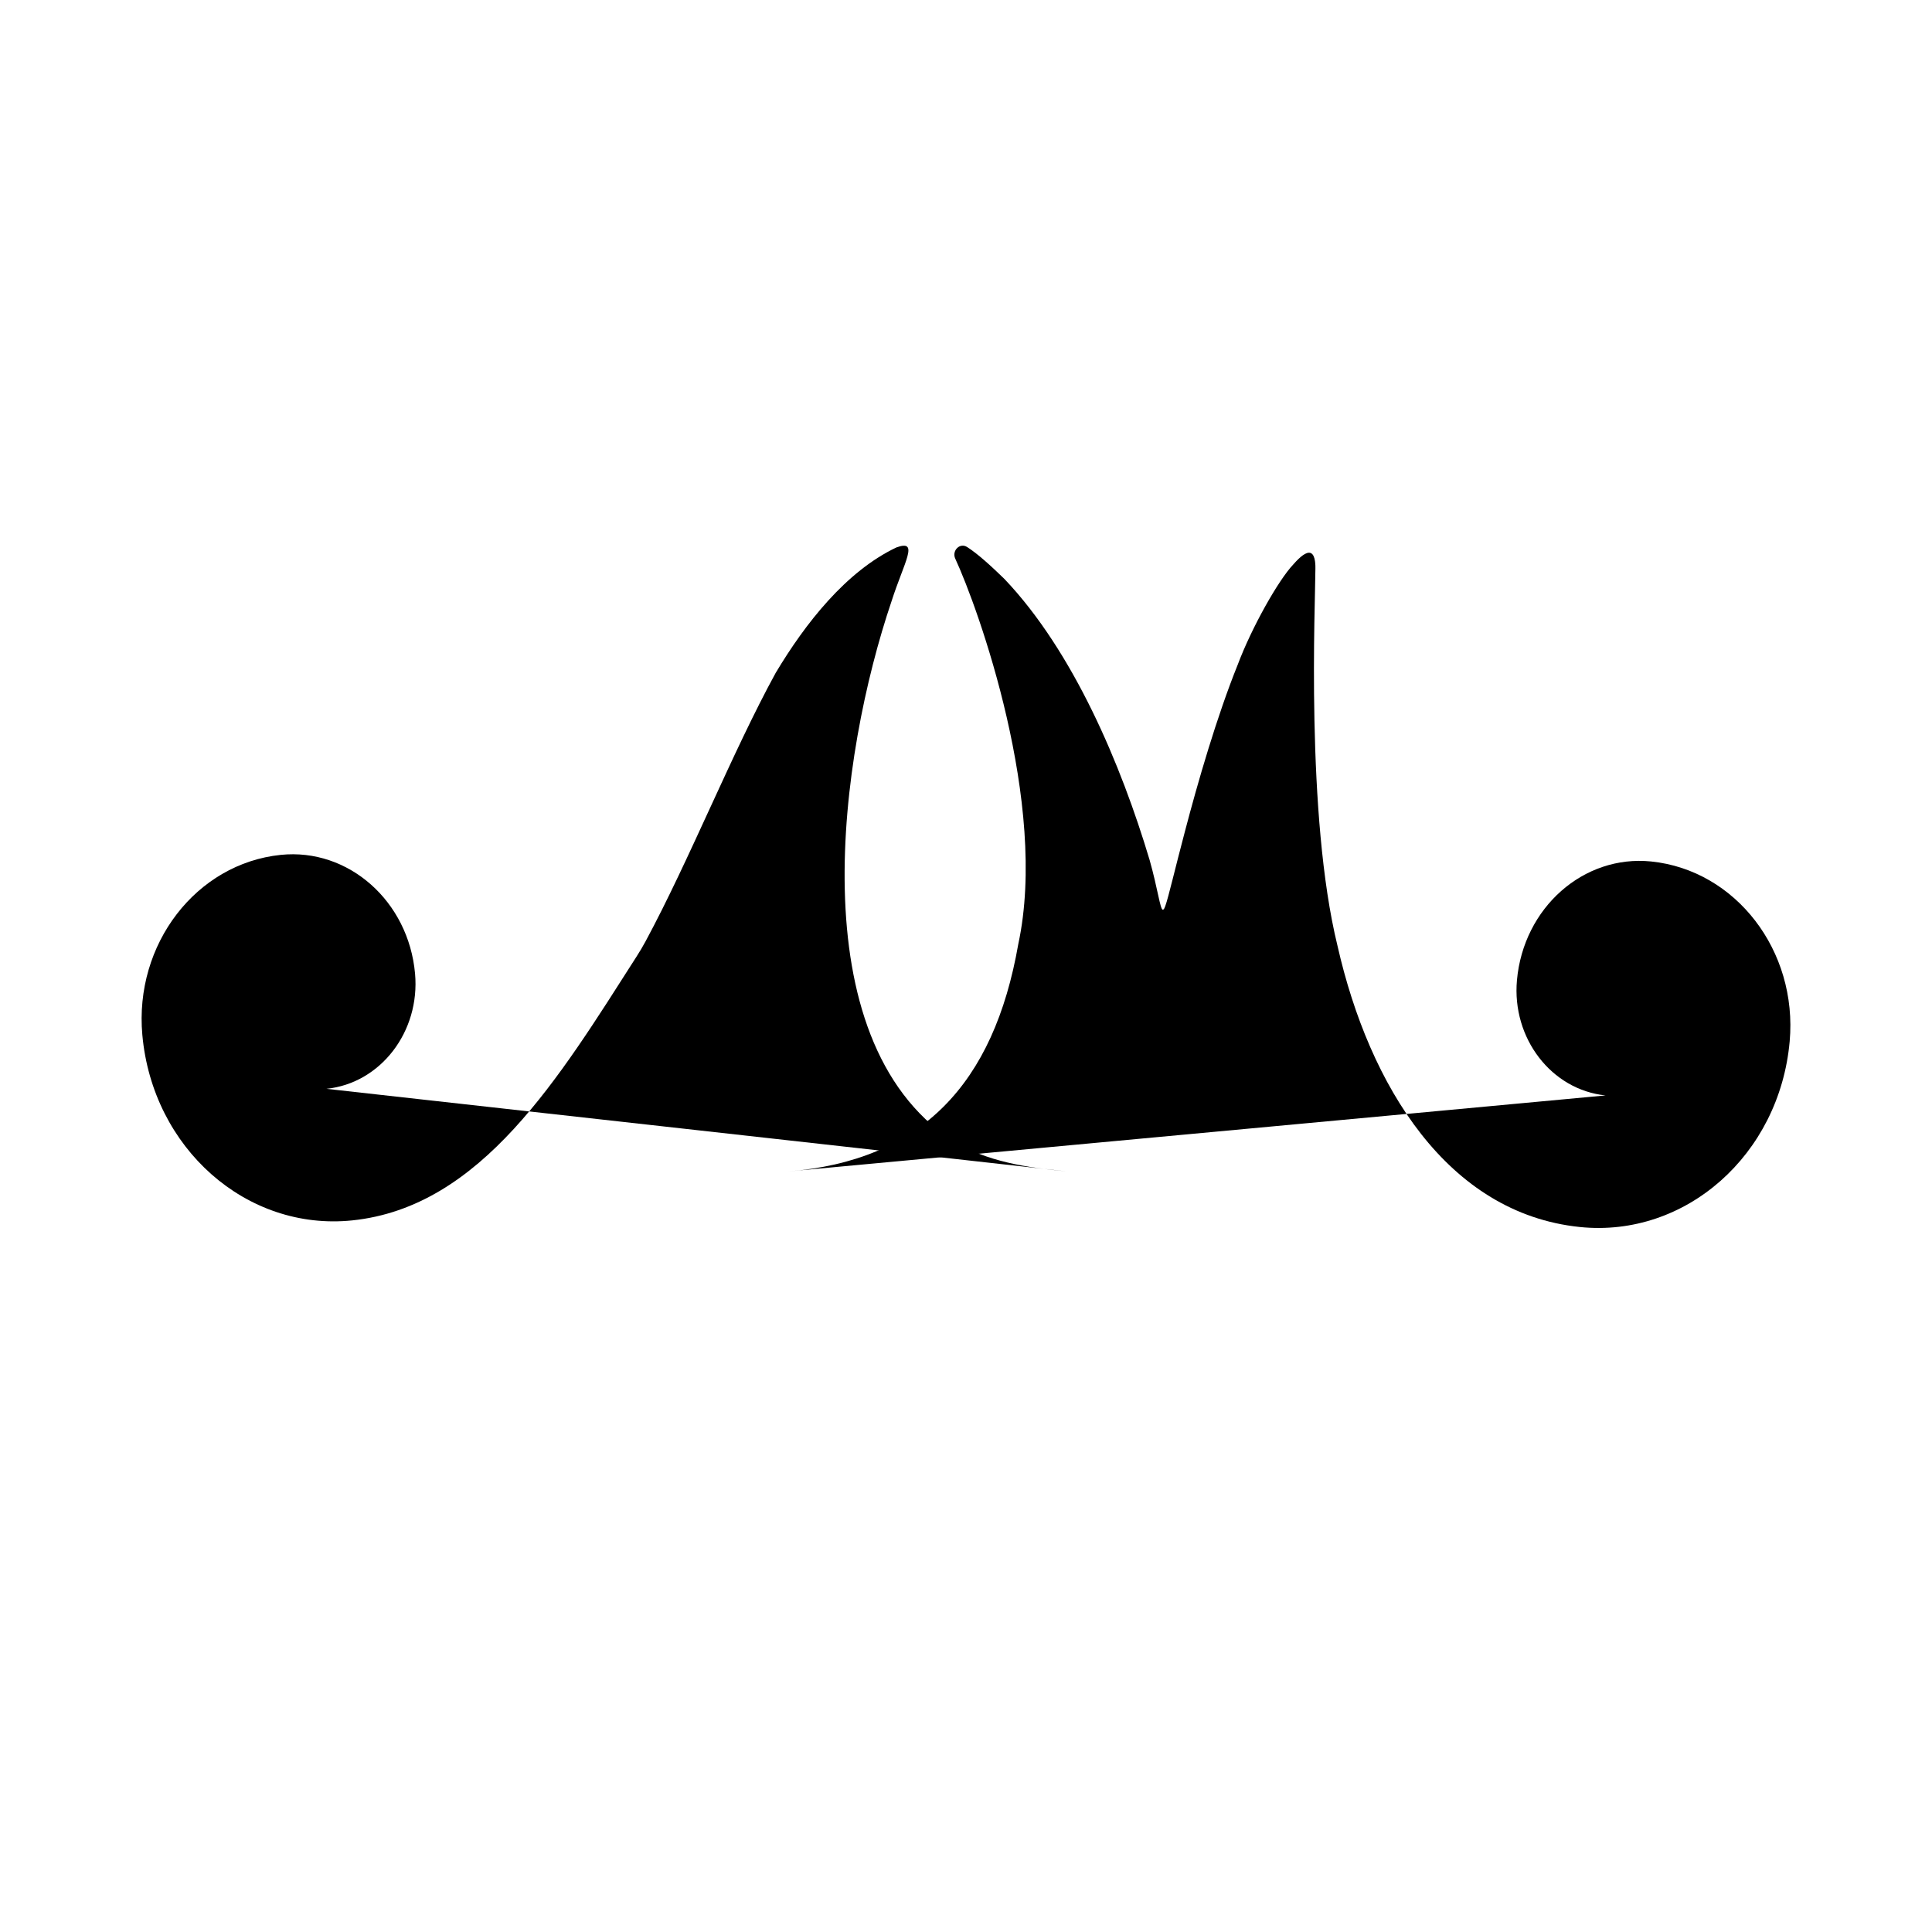
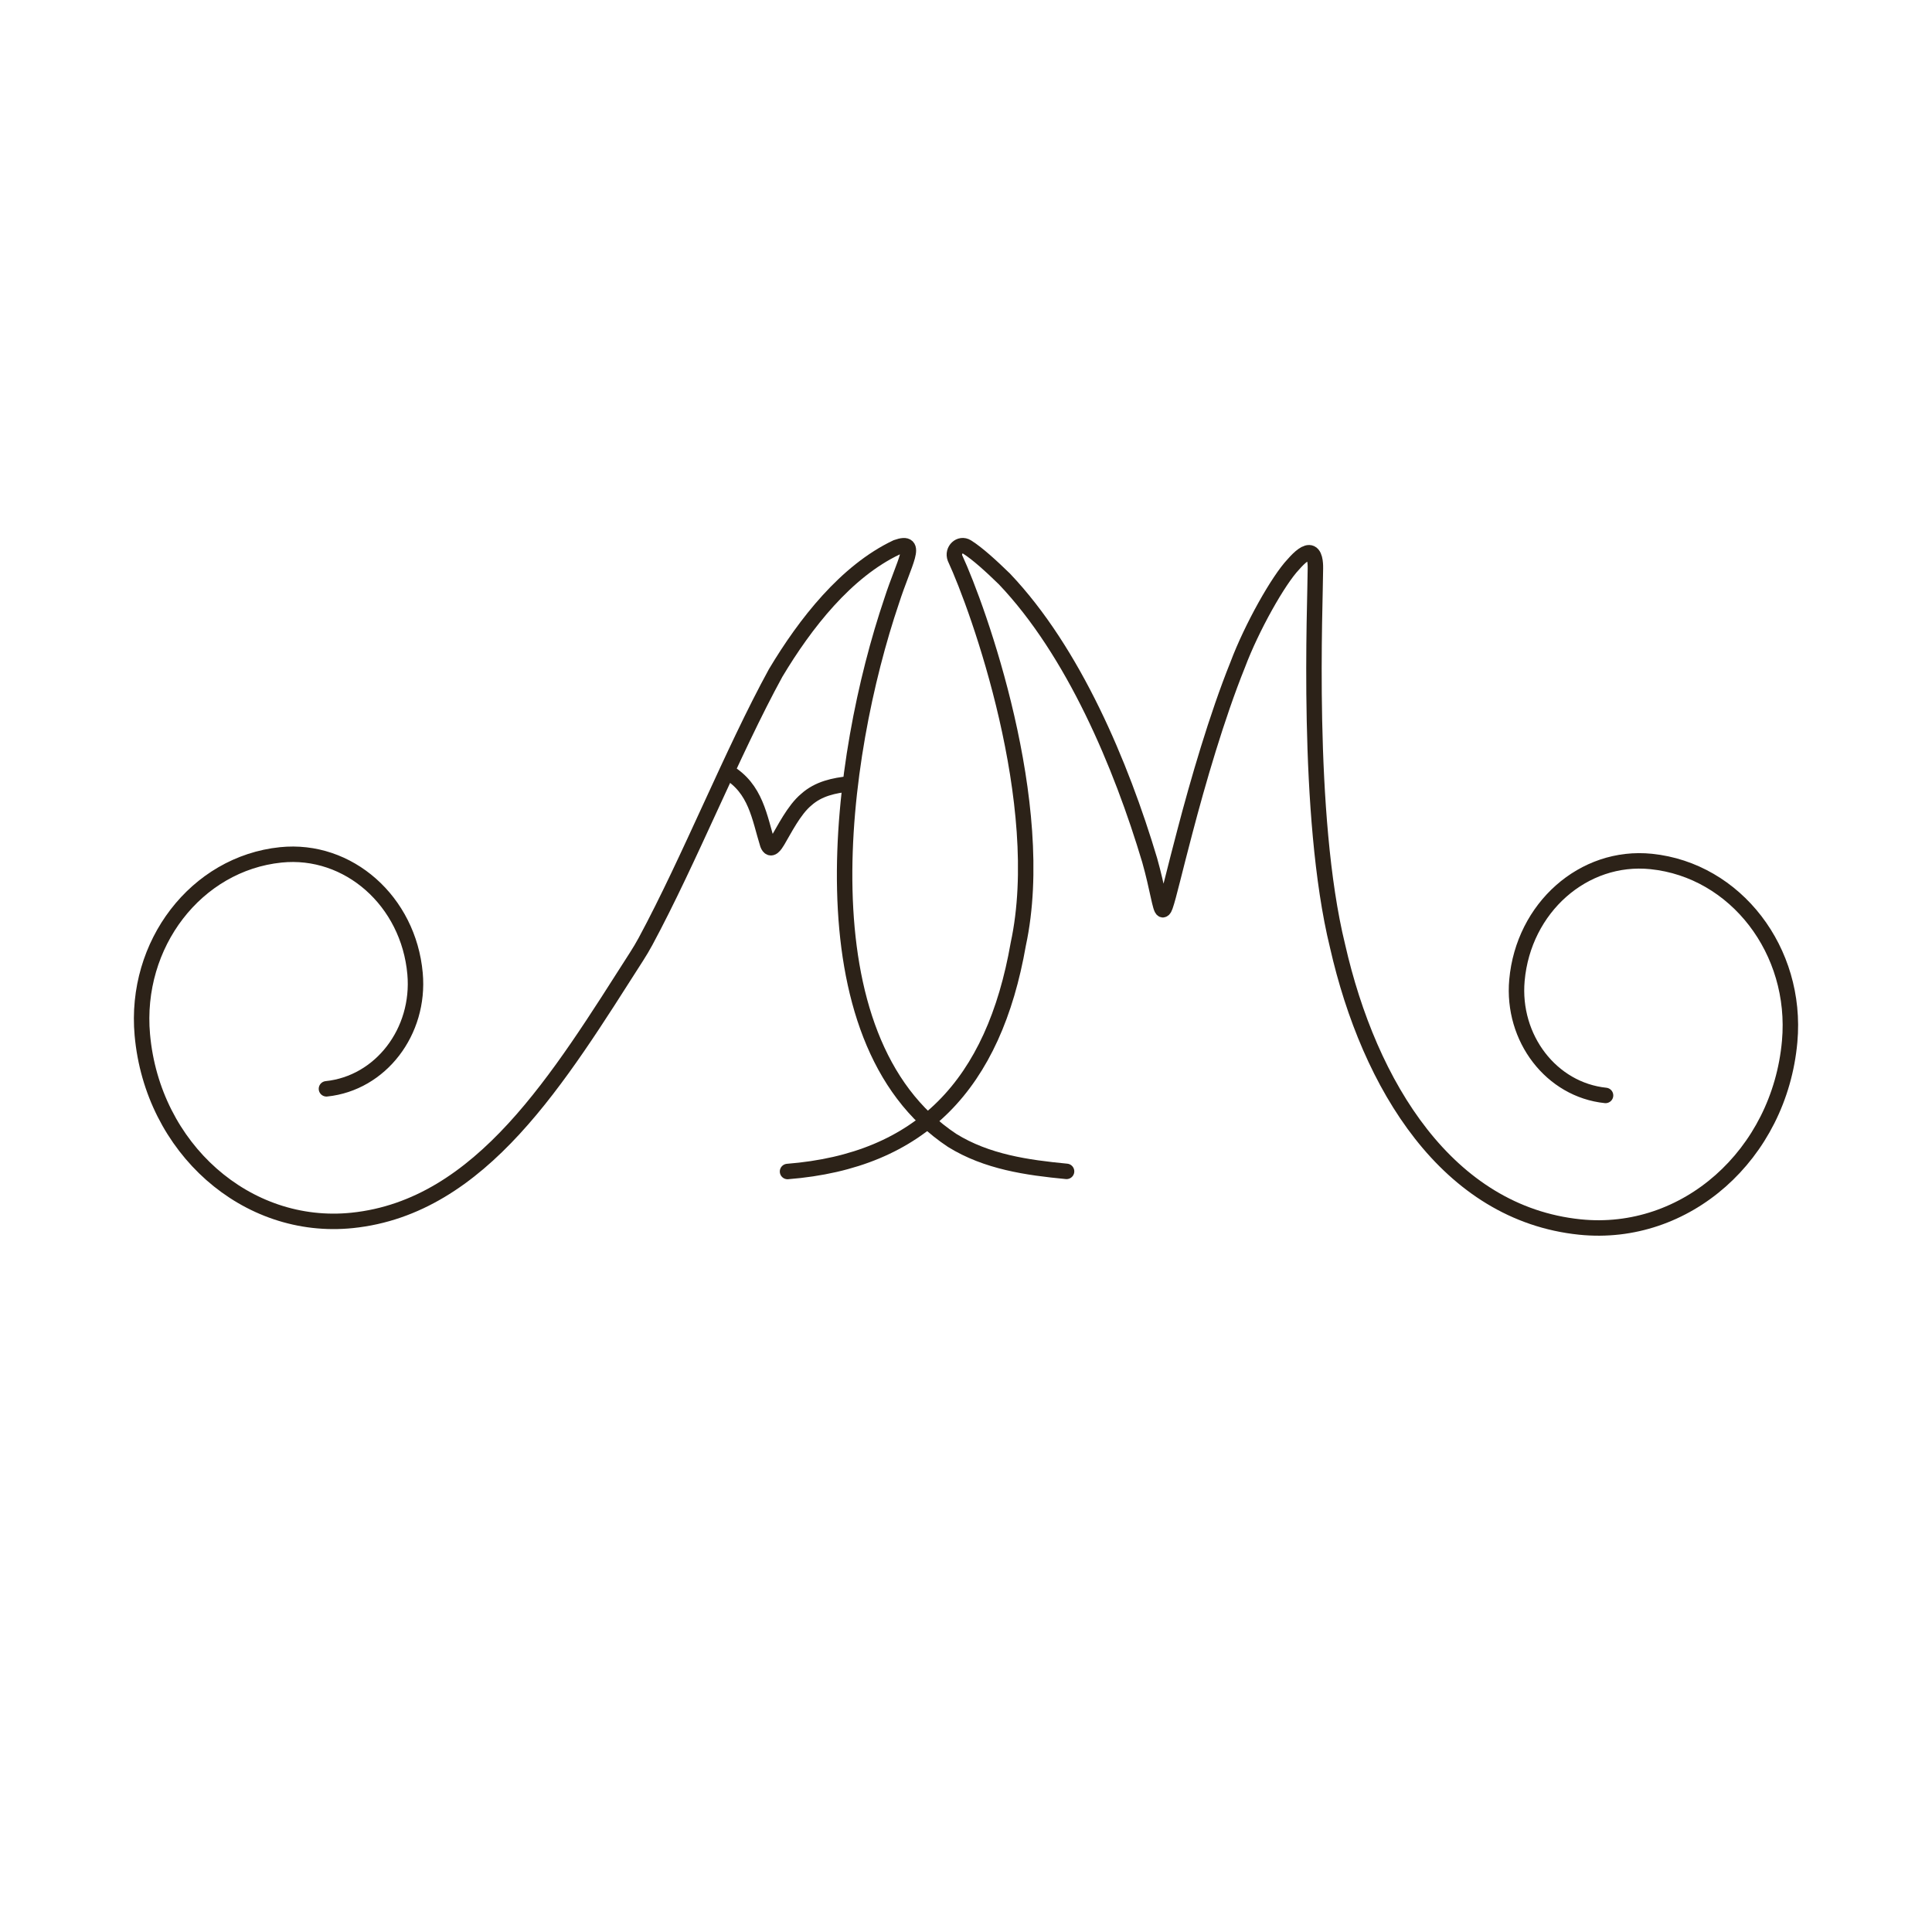
<svg xmlns="http://www.w3.org/2000/svg" id="Camada_3" data-name="Camada 3" viewBox="0 0 1000 1000">
  <defs>
-     
+     <style>.cls-1{fill:none;stroke:#2c2218;stroke-width:8;stroke-linecap:round;stroke-linejoin:round}</style>
  </defs>
  <path class="cls-1" d="M376.5,399.47c14.84,8.62,16.57,23.79,20.86,37.54,1.56,4.05,3.9.23,5.15-1.83,3.17-5.25,8.45-16.06,14.87-21.33,6.27-5.63,14.43-7.34,22.32-8.12" />
  <path class="cls-1" d="M831.03,566.99c-28.02-2.89-48.55-29.58-45.86-59.62,3.36-37.55,34.48-65.07,69.51-61.47,43.78,4.51,75.86,46.22,71.65,93.16-5.26,58.68-53.88,101.68-108.6,96.04-68.4-7.05-108.98-72.98-125.42-145.46-16.59-67.61-11.46-178.09-11.46-195.33,0-.91.2-6.83-2.32-8.01-2.26-1.06-5.81,2.05-9.11,5.84-7.68,8.05-21.51,32.55-28.78,51.91-10.85,26.9-20.65,60.82-27.36,86.43-5.11,19.27-8.44,33.82-10.14,38.51-.36.86-.6,1.8-1.29,1.9-1.37-.25-2.61-10.89-6.8-25.72-14.73-49.27-39.4-107.93-75.17-145.51-6.65-6.48-13.88-13.12-19.39-16.57-3.57-2.24-7.74,1.69-6.17,5.79.01.02.02.05.03.07,11.99,25.85,48.35,127.07,32.72,199.68-12.69,72.66-50.36,112.27-119.44,117.74" />
  <path class="cls-1" d="M168.97,563.57c28.02-2.89,48.55-29.58,45.86-59.62-3.36-37.55-34.48-65.07-69.51-61.47-43.78,4.51-75.86,46.22-71.65,93.16,5.26,58.68,53.88,101.68,108.6,96.04,67.04-6.9,107.17-73.99,147.22-136.58,1.63-2.55,3.18-5.13,4.62-7.8,22.85-42.39,44.94-98.04,67.38-139.01,15.34-25.65,36.46-52.6,62.52-64.95,11.95-4.28,4.01,7.4-2.54,27.83-26.91,79.41-48.09,226.38,31.35,279.1,17.94,11.12,38.83,14.08,59.23,16.03" />
</svg>
